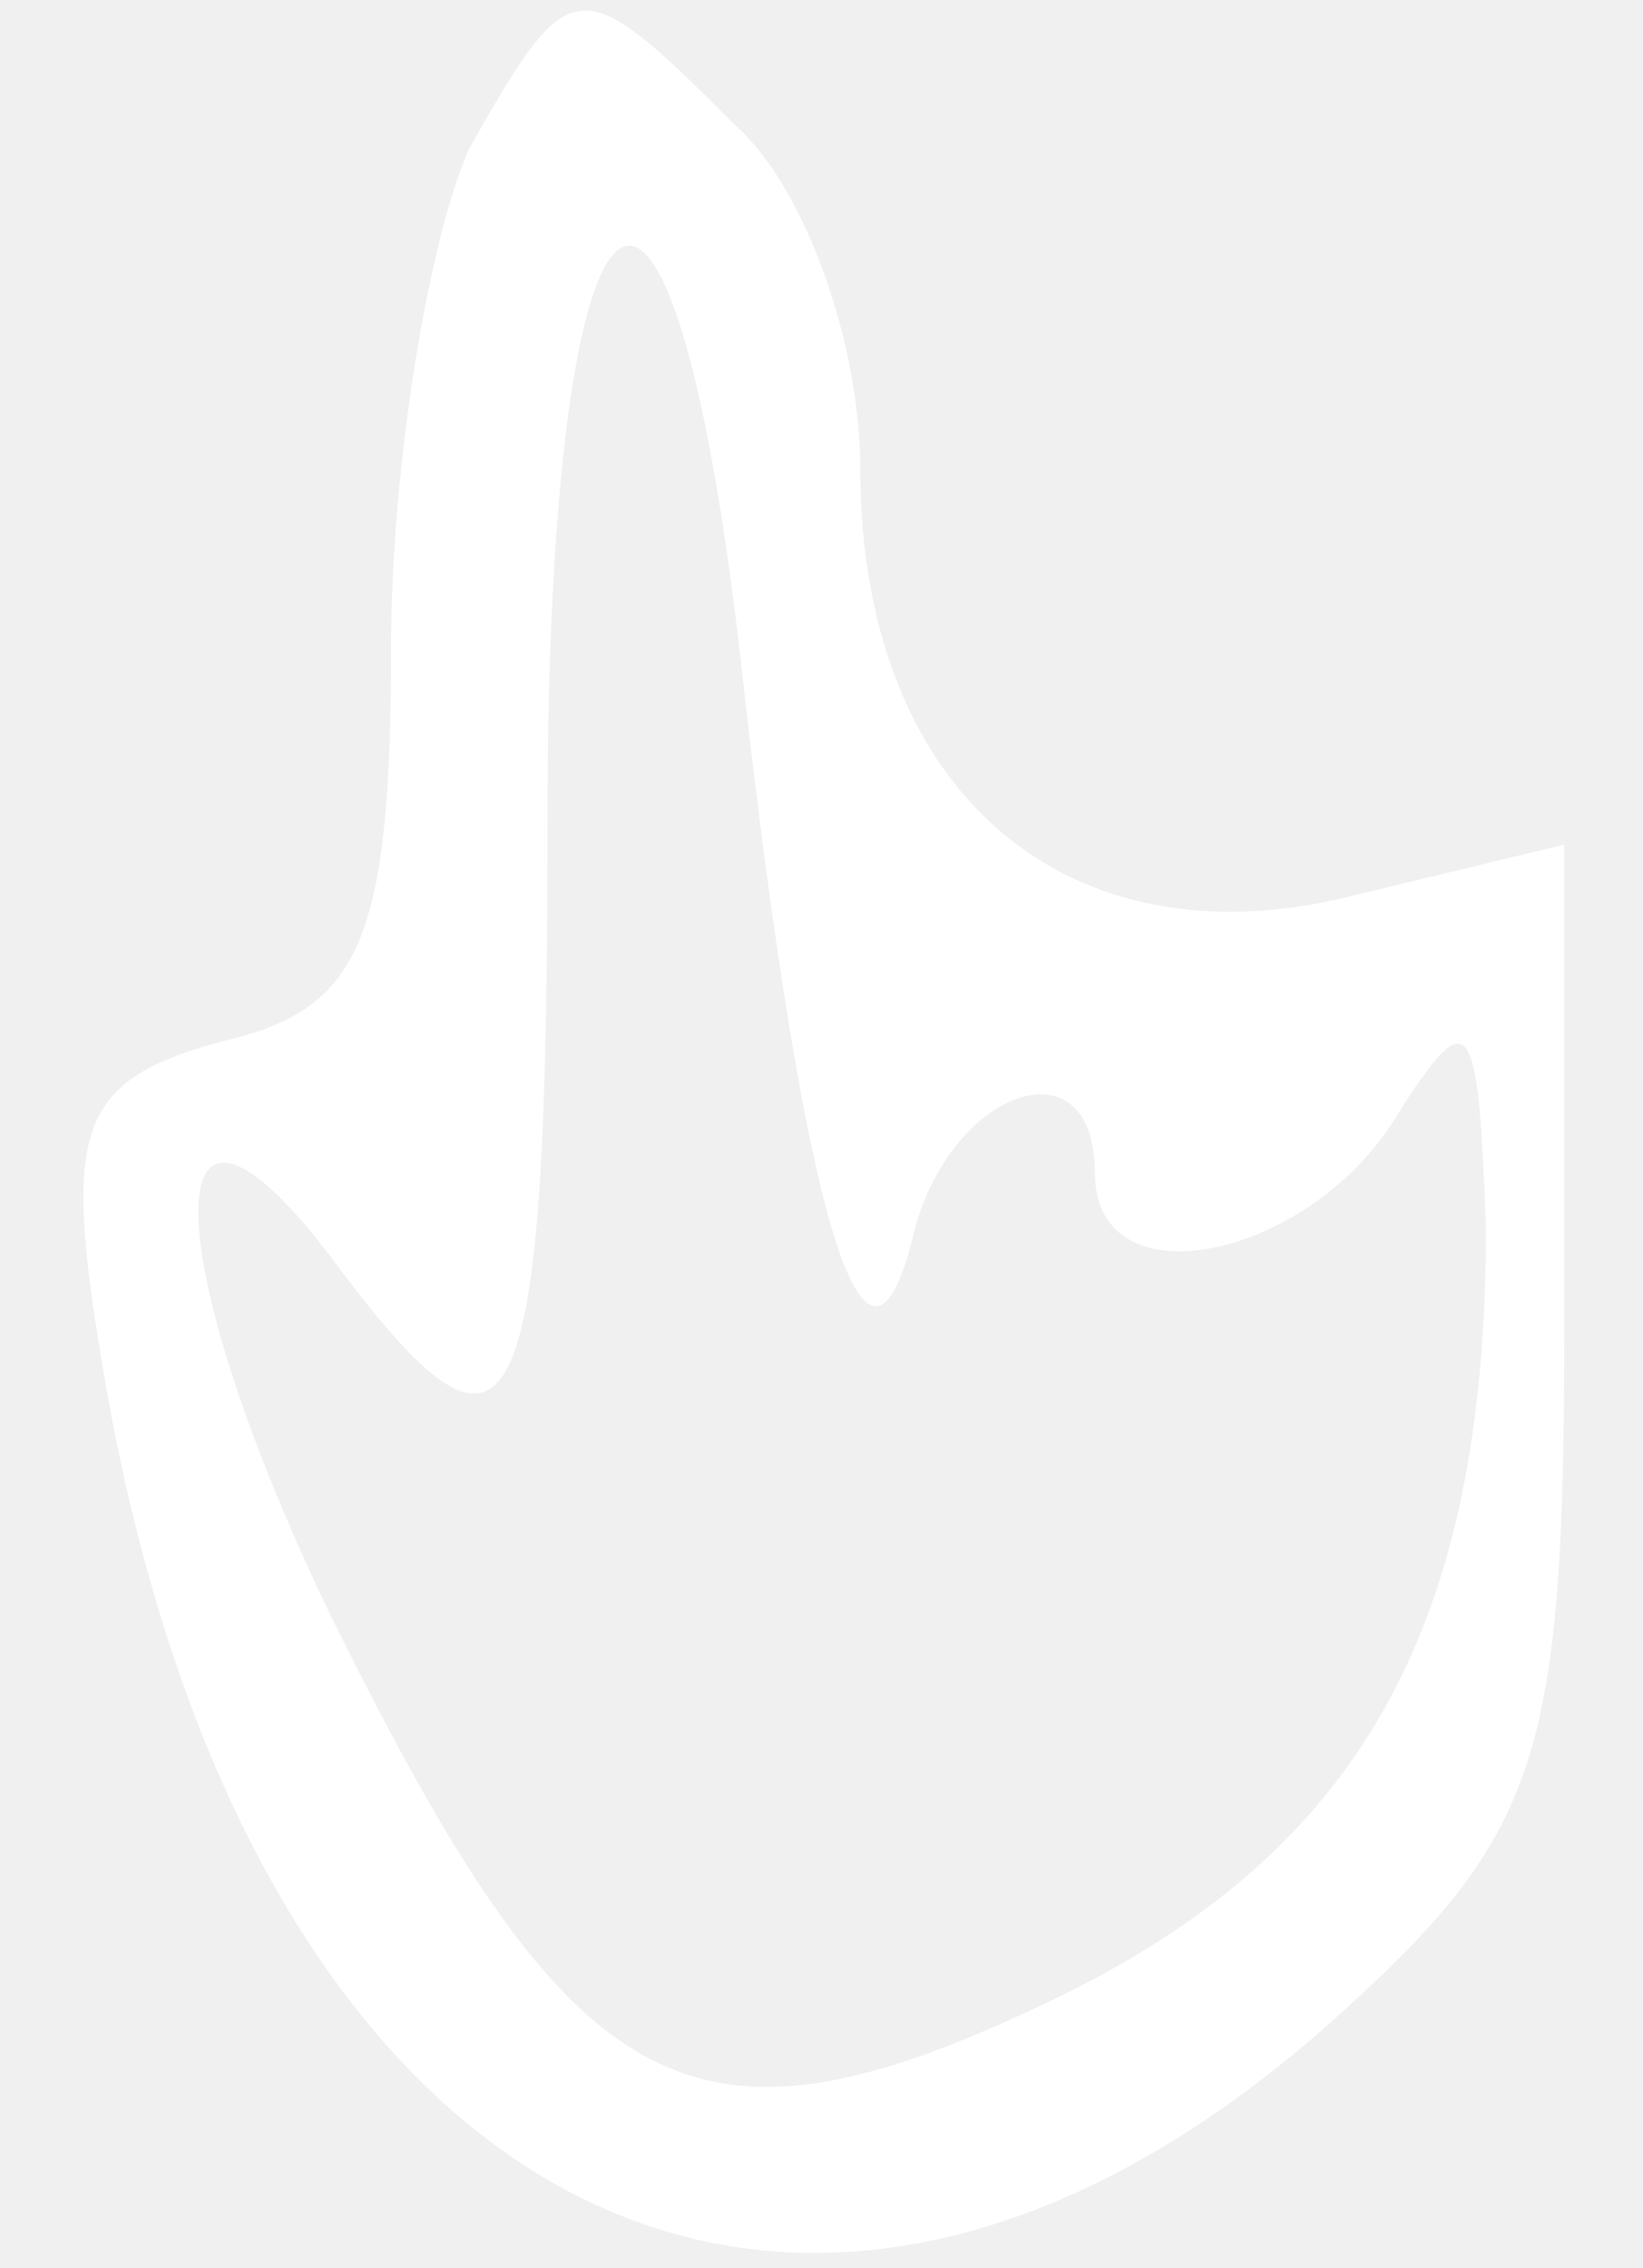
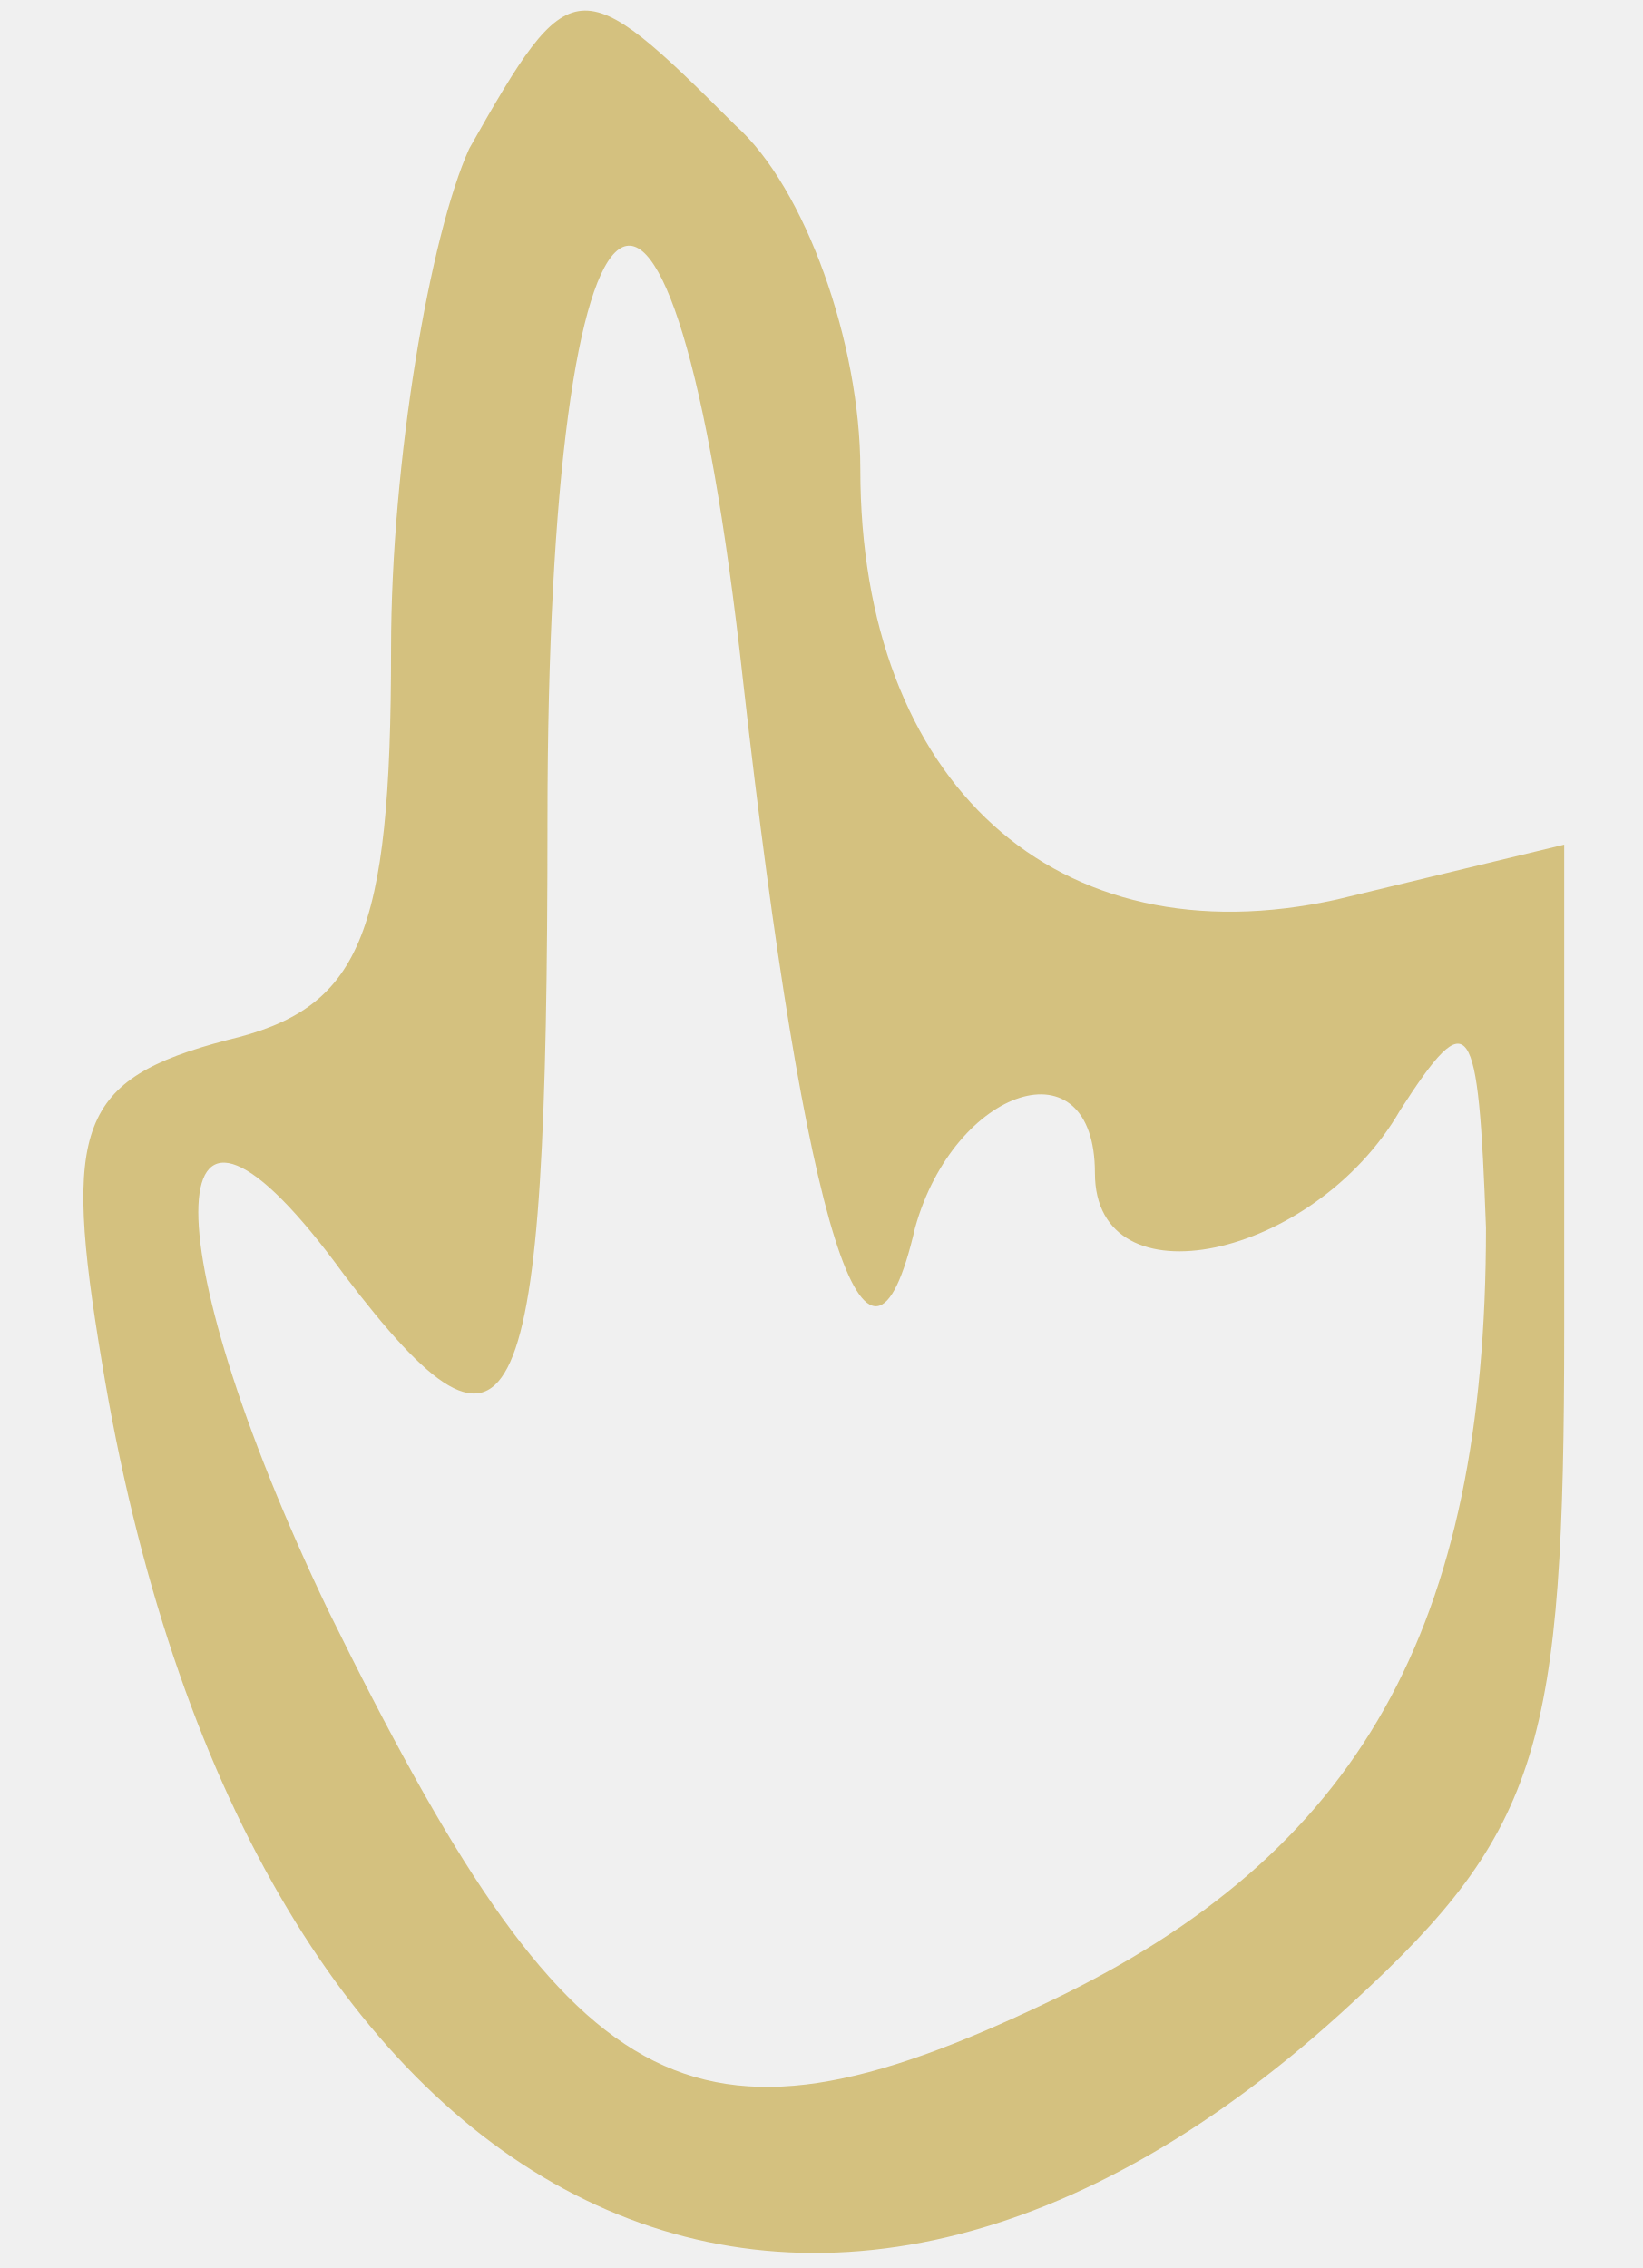
<svg xmlns="http://www.w3.org/2000/svg" version="1.0" width="21" height="29" viewBox="0 0 21 29" preserveAspectRatio="xMidYMid meet">
-   <g transform="translate(0,29) scale(0.1,-0.1)" fill="#fff" stroke="none">
+   <g transform="translate(0,29) scale(0.1,-0.1)" fill="#D4C17F" stroke="none">
    <path d="M60 271 c-5 -11 -10 -40 -10 -64 0 -37 -4 -46 -21 -50 -19 -5 -21 -11 -16 -41 18 -110 90 -147 160 -82 24 22 27 33 27 86 l0 62 -29 -7 c-36 -8 -61 15 -61 55 0 16 -7 36 -16 44 -20 20 -21 20 -34 -3z m35 -68 c8 -71 16 -96 22 -70 5 18 23 24 23 7 0 -17 28 -11 39 8 9 14 10 12 11 -15 0 -51 -16 -80 -56 -99 -46 -22 -61 -13 -92 50 -23 48 -22 76 2 43 22 -29 26 -20 26 58 0 89 16 100 25 18z" />
  </g>
</svg>
